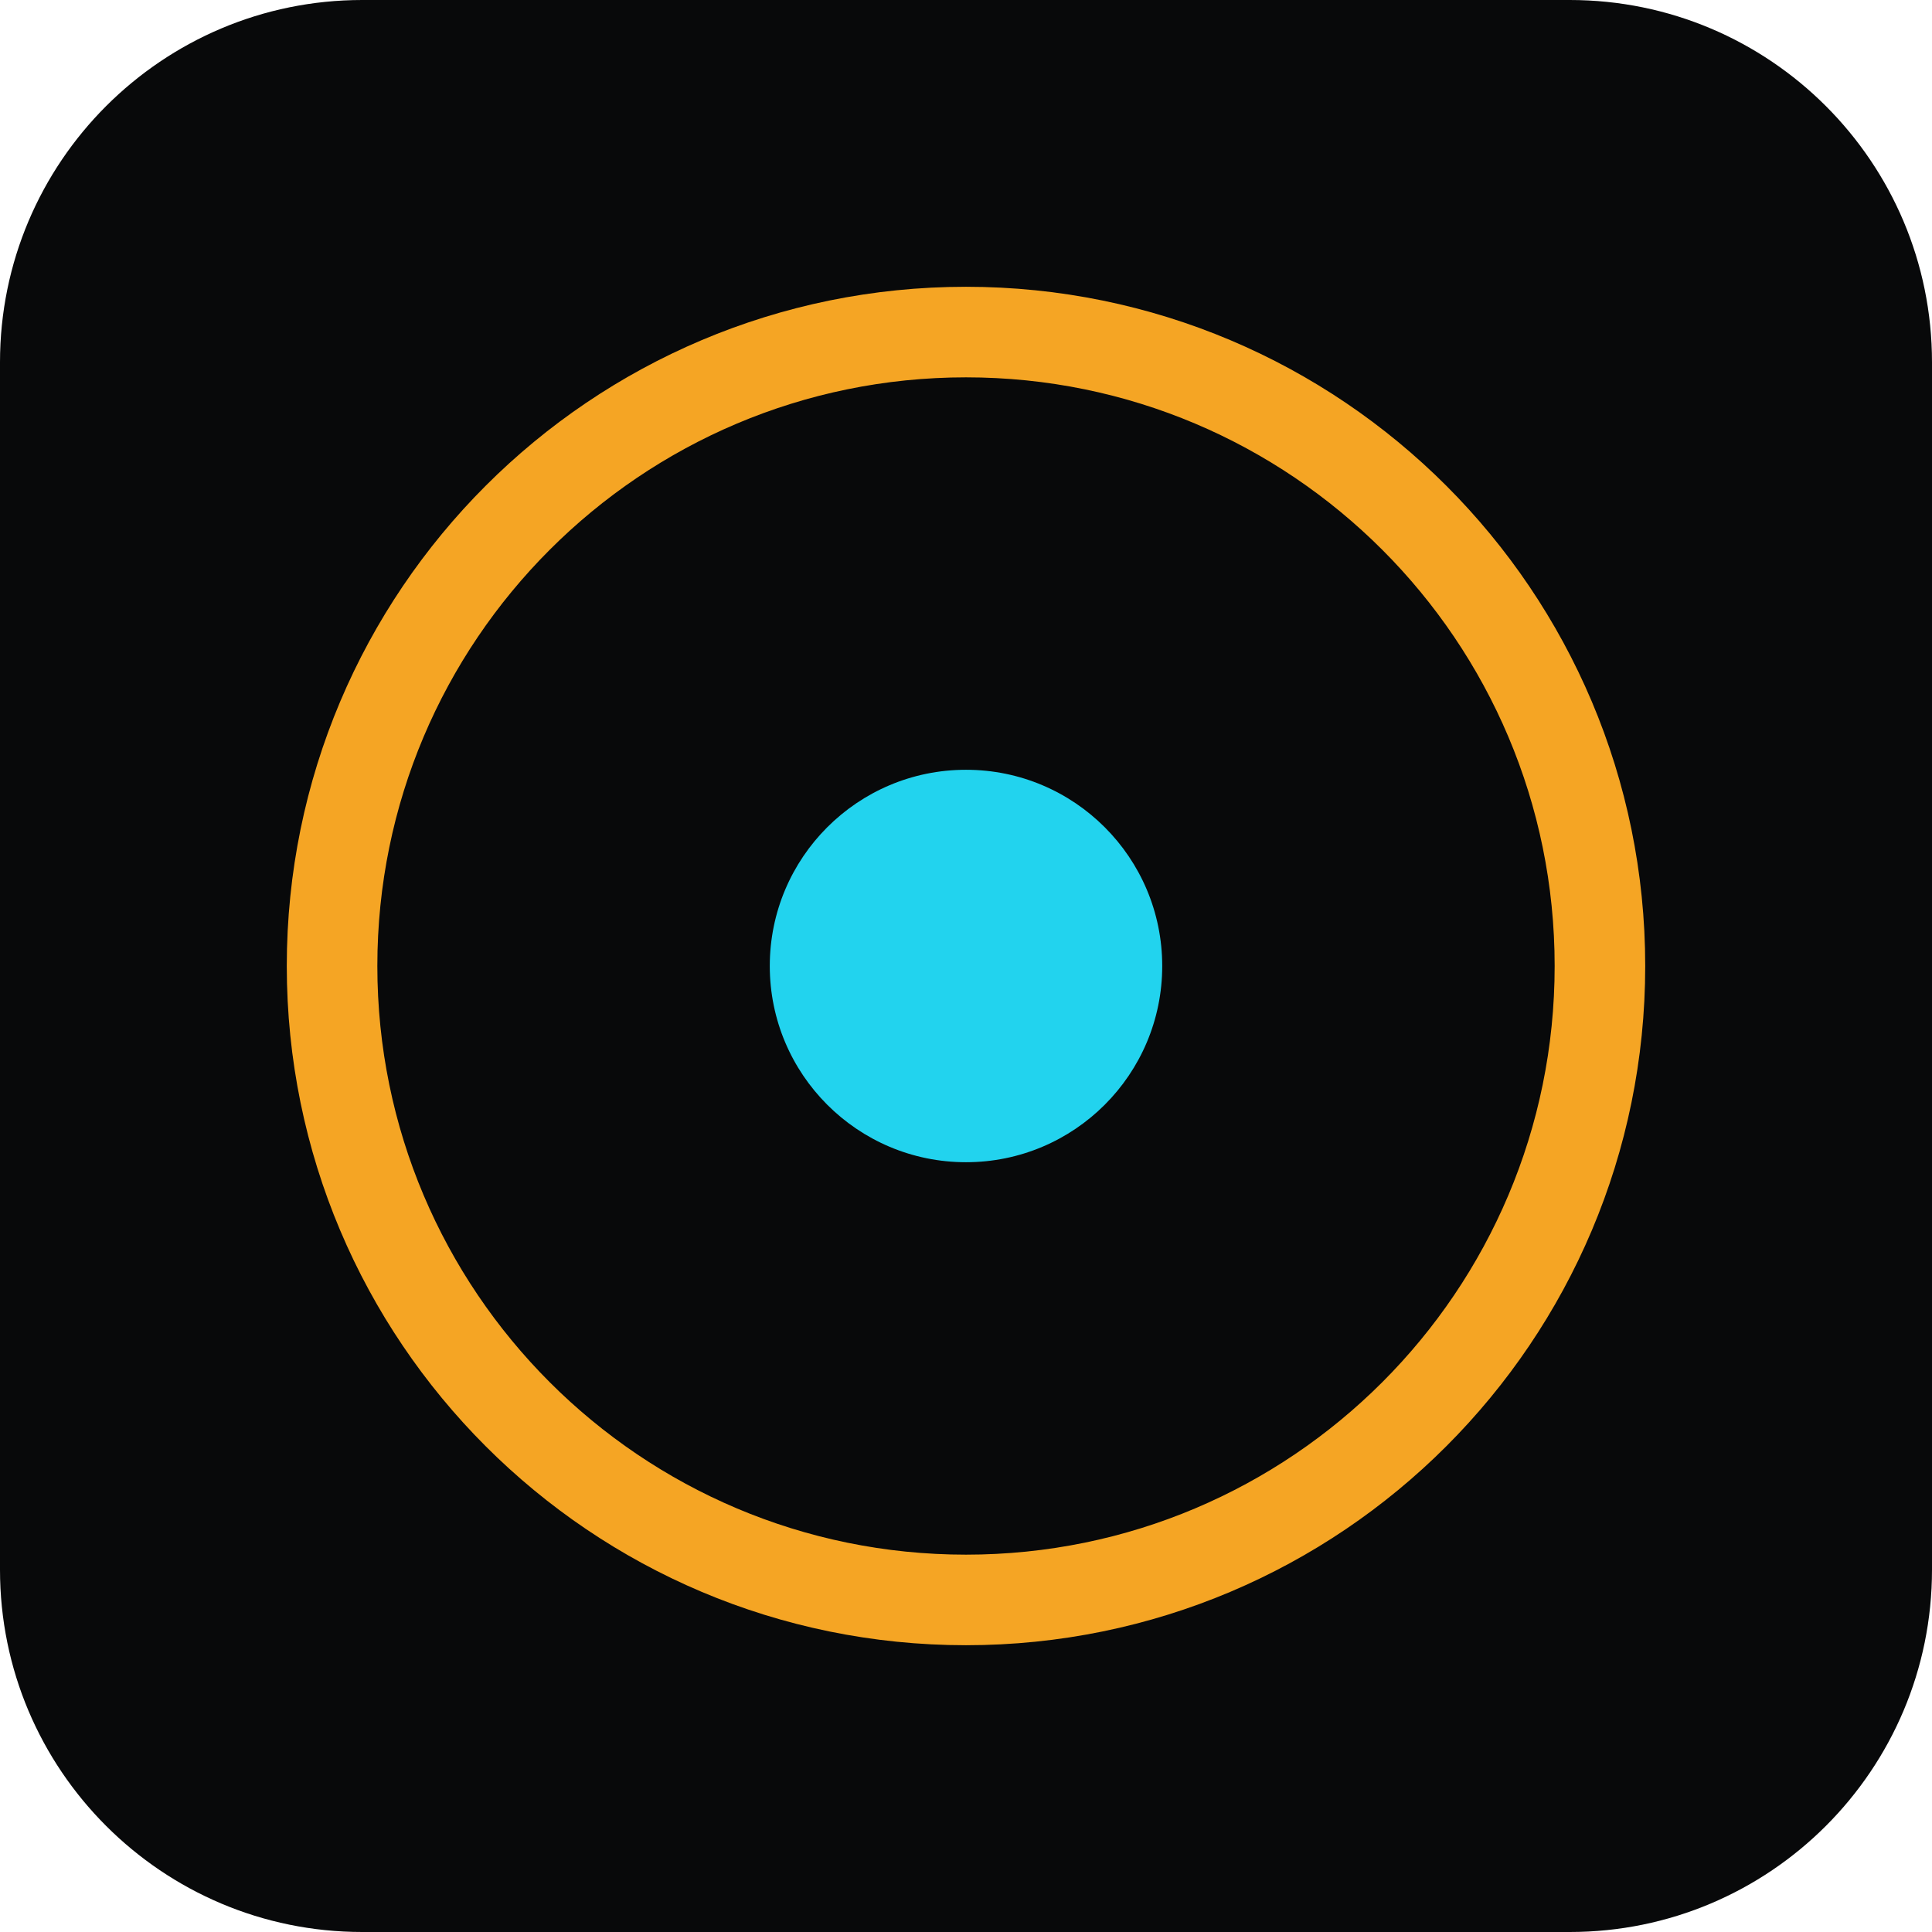
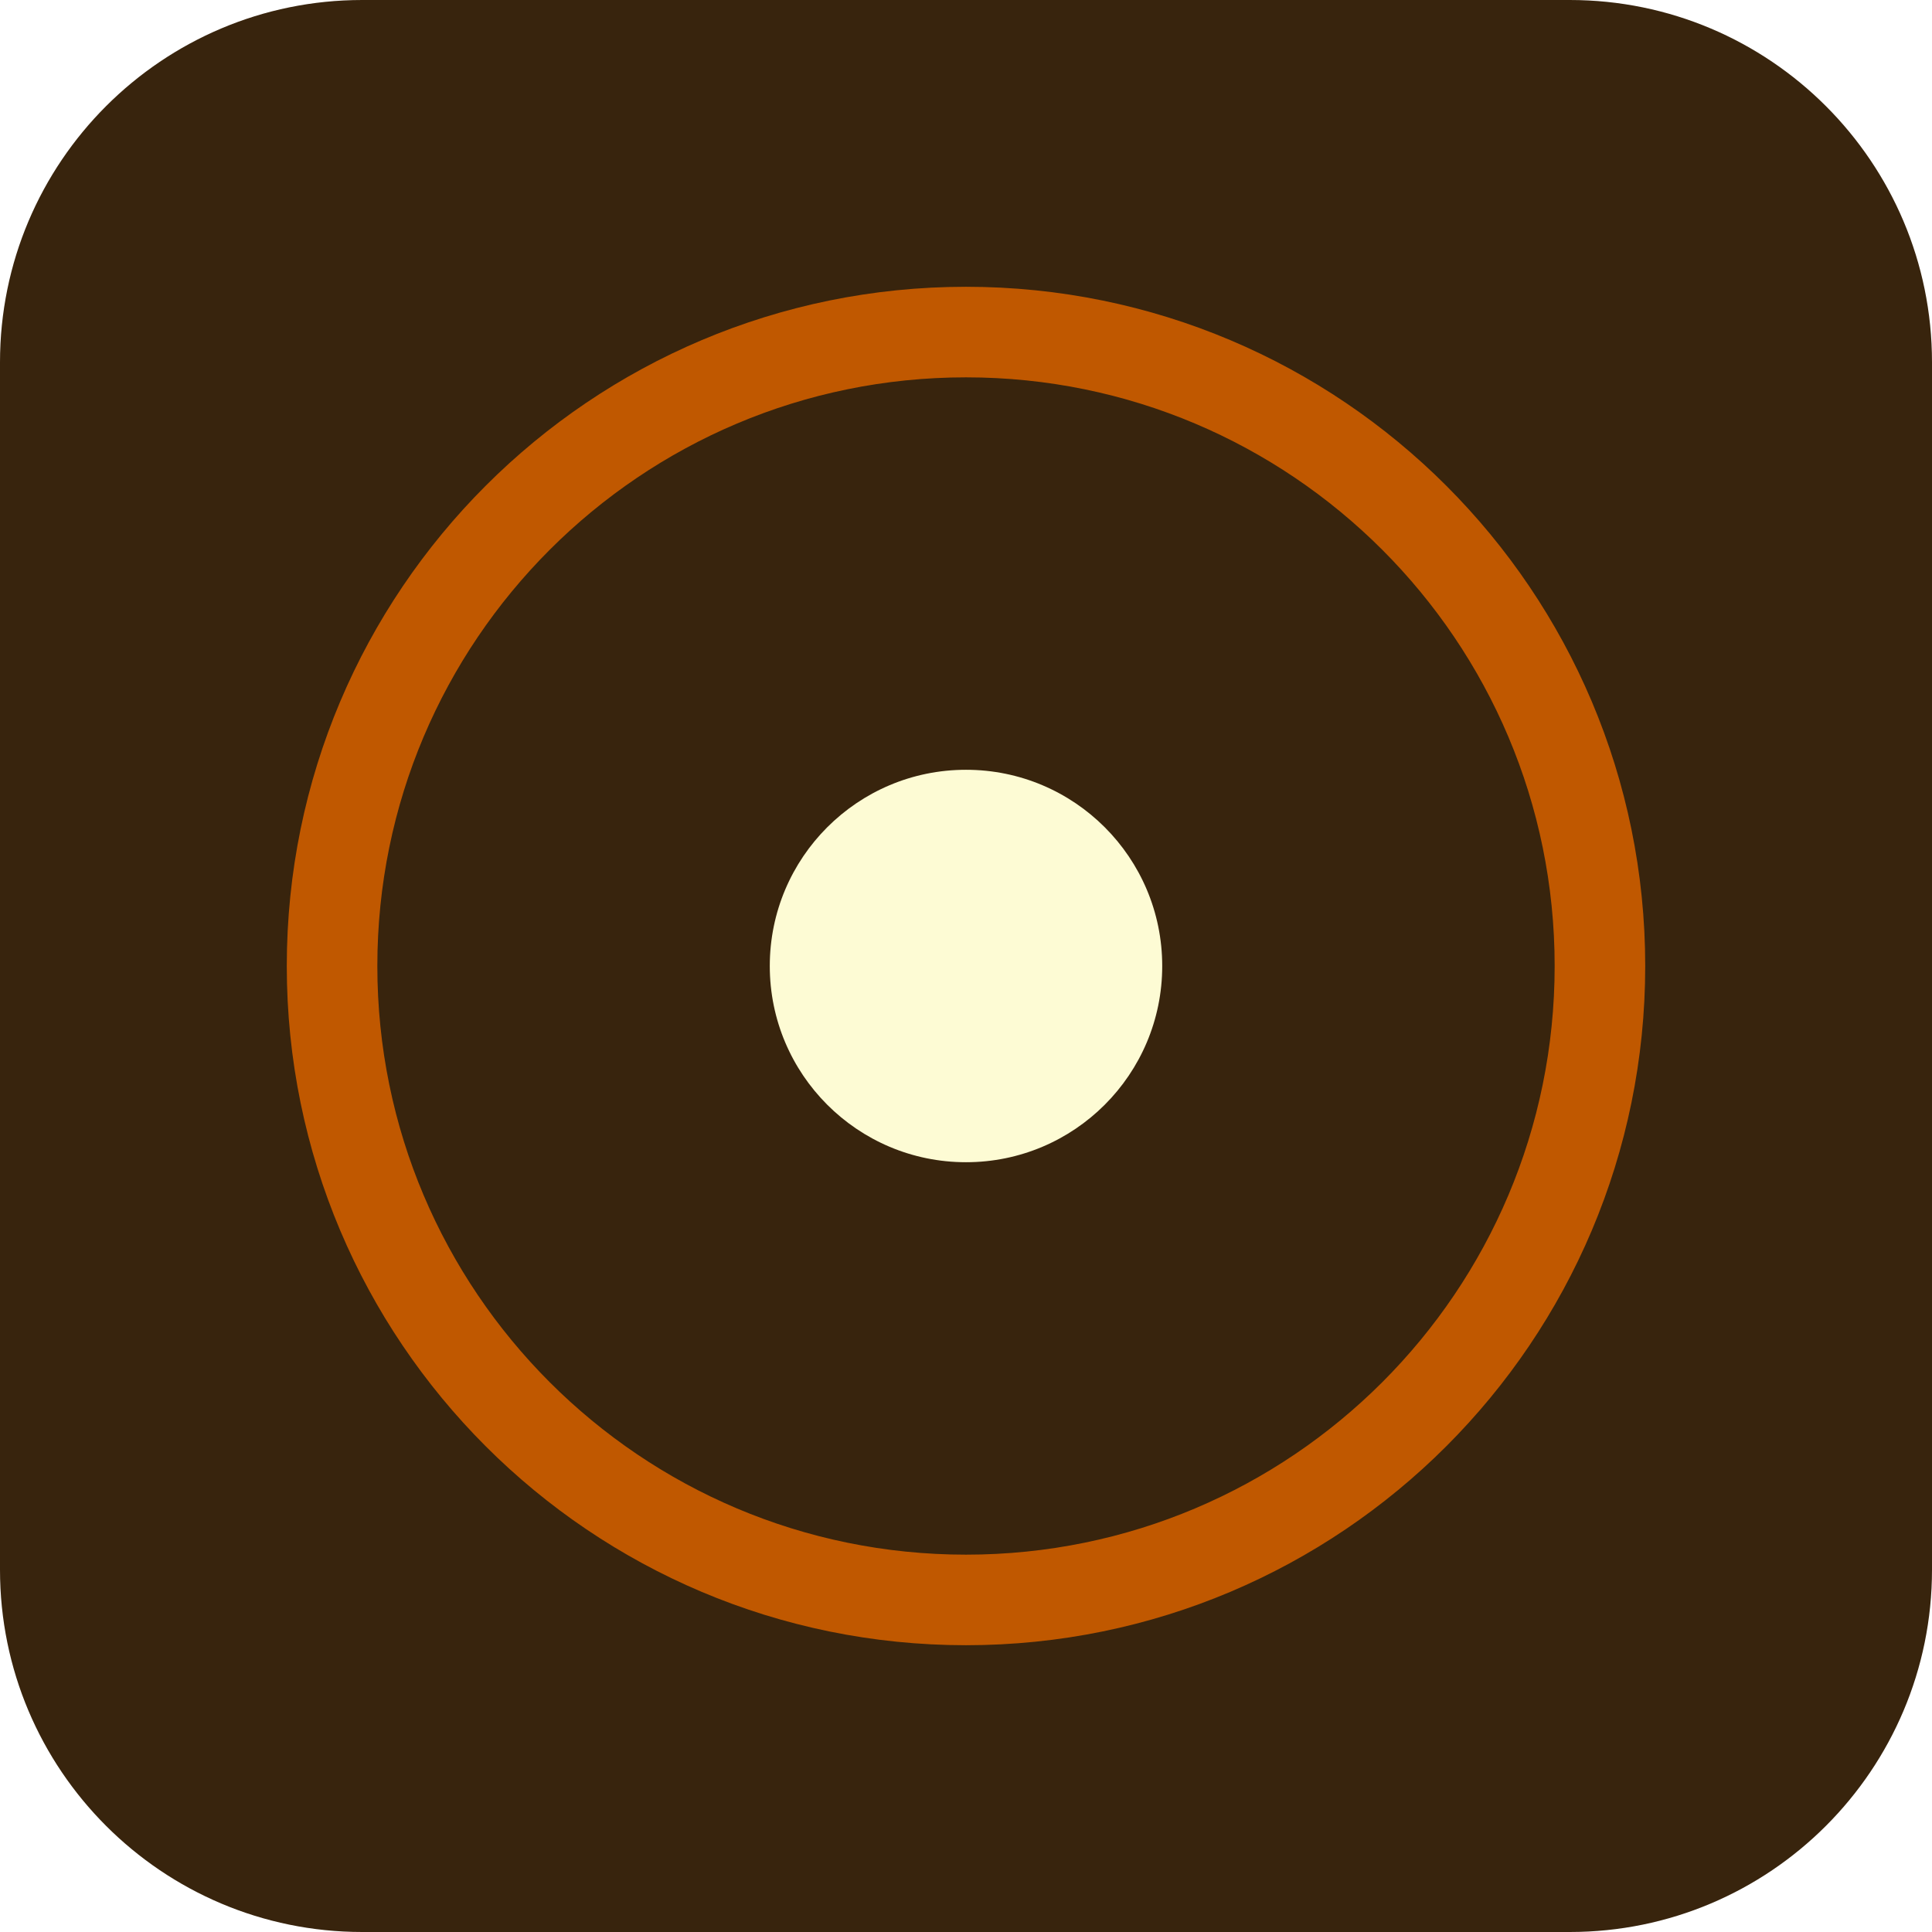
<svg xmlns="http://www.w3.org/2000/svg" viewBox="0 0 64 64">
-   <rect width="64" height="64" rx="12" fill="#08090A" />
-   <circle cx="32" cy="32" r="21" fill="none" stroke="#F5A524" stroke-width="3" />
-   <circle cx="32" cy="32" r="6.5" fill="#22D3EE" />
+   <rect width="64" height="64" rx="12" fill="#38240D" />
+   <circle cx="32" cy="32" r="21" fill="none" stroke="#C05800" stroke-width="3" />
+   <circle cx="32" cy="32" r="6.5" fill="#FDFBD4" />
</svg>
